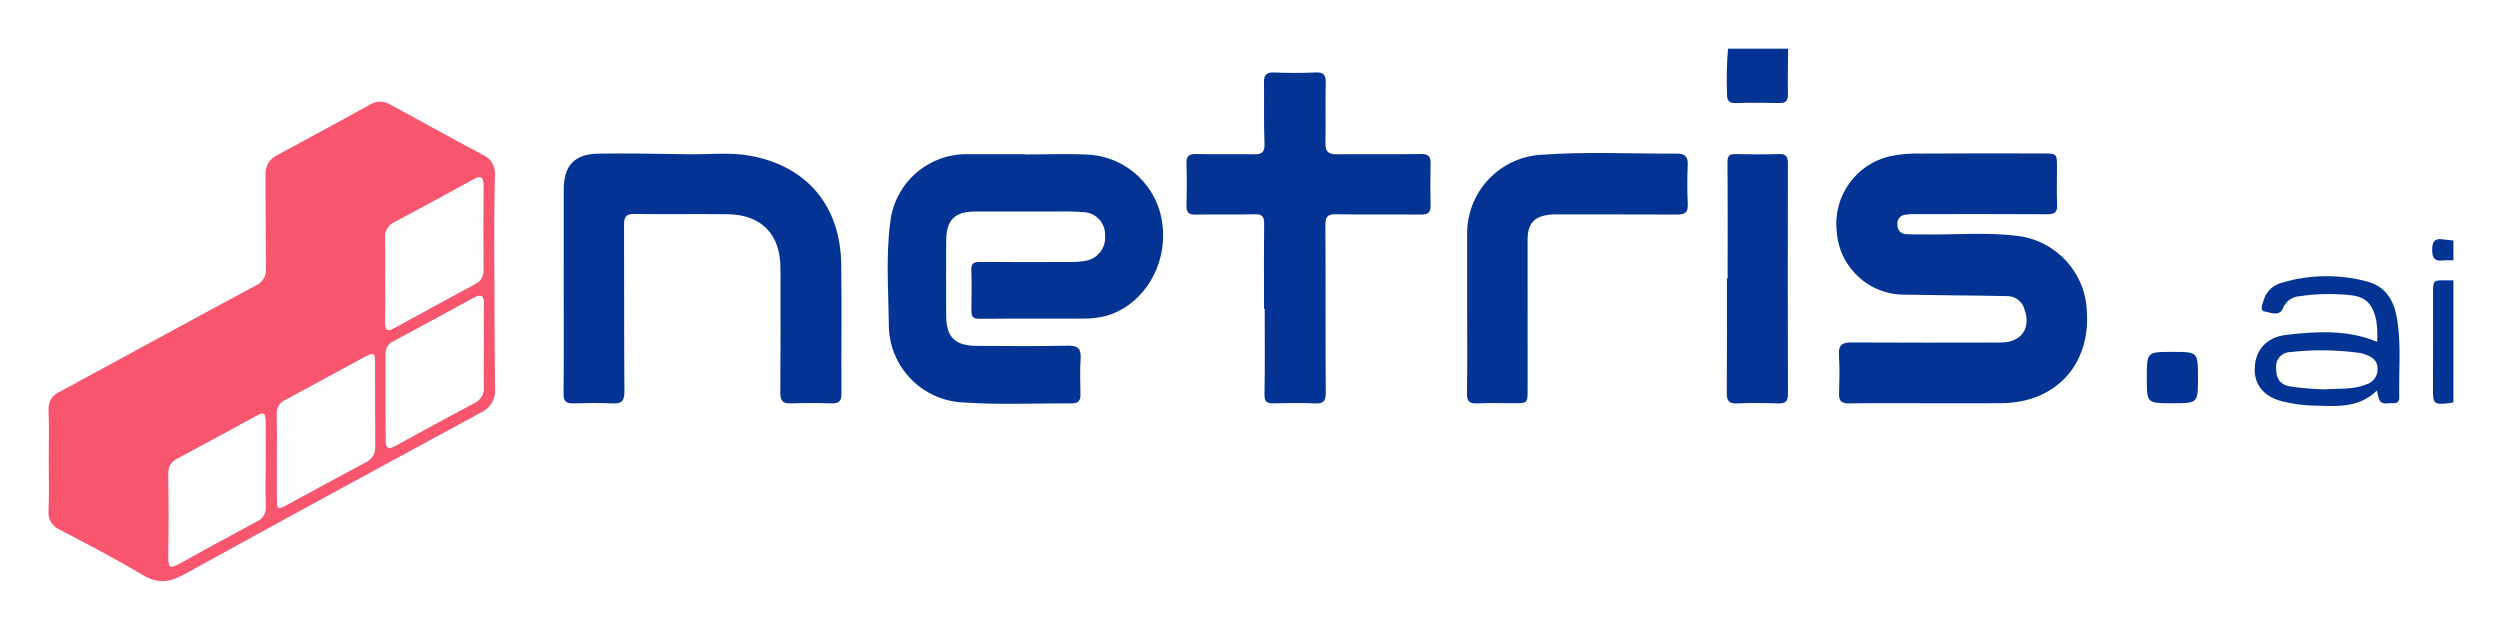
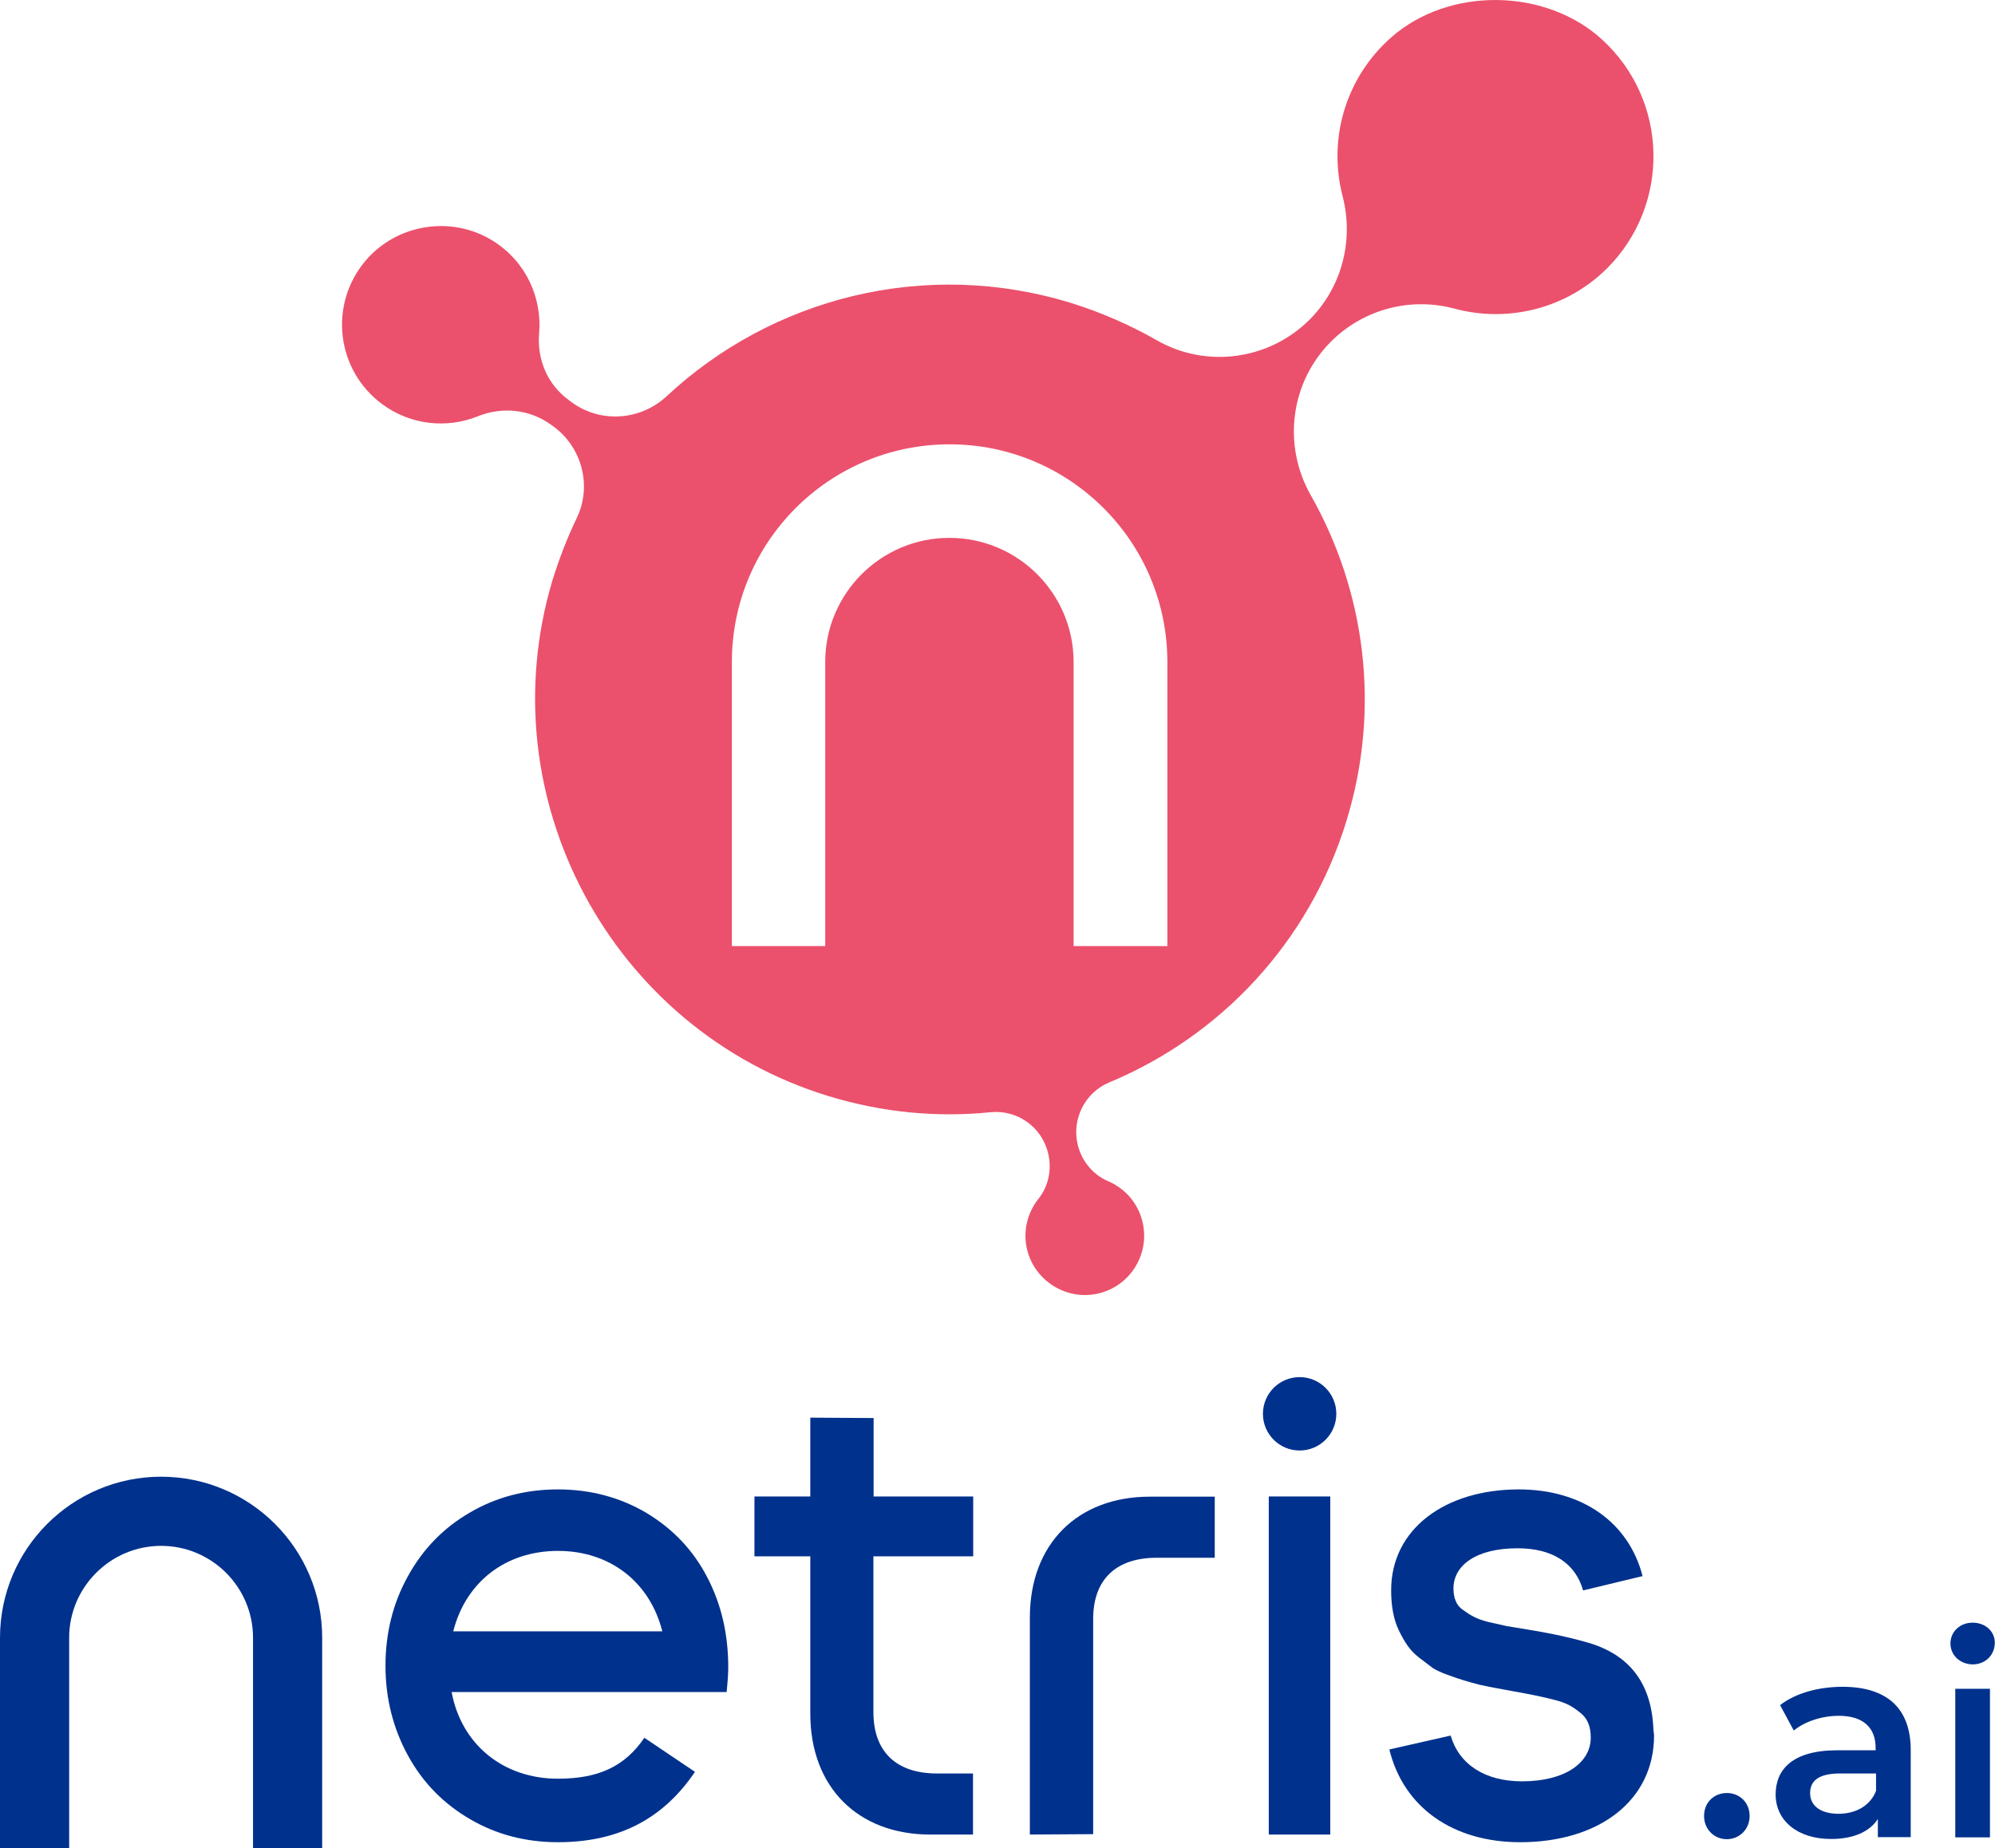
- <svg xmlns="http://www.w3.org/2000/svg" role="img" viewBox="-6.42 68.33 412.10 103.60">
-   <defs>
-     <style>.cls-1{fill:#033494}</style>
-   </defs>
-   <path d="M288.333 76.354c-.017 2.507-.081 5.015-.03 7.521.021 1.069-.336 1.46-1.406 1.438-2.412-.049-4.828-.072-7.239.01-1.145.039-1.407-.534-1.396-1.446a62.367 62.367 0 0 1 .162-7.524zM398 134.625a2.933 2.933 0 0 1-.472.135c-2.837.325-2.912.223-2.896-2.597.029-5.148.008-10.297.008-15.445 0-2.201 0-2.2 2.213-2.176.382.004.765.001 1.147.002zm0-23.374a13.251 13.251 0 0 0-1.768.015c-1.329.182-1.713-.459-1.73-1.666-.018-1.231.255-2.037 1.721-1.822.588.086 1.184.122 1.777.181z" class="cls-1" />
-   <path fill="#f8566e" d="M1.613 144.328c0-2.797.07-5.596-.028-8.389a2.966 2.966 0 0 1 1.794-3.004c10.768-5.829 21.506-11.713 32.296-17.503a2.871 2.871 0 0 0 1.757-2.947c-.079-5.098-.049-10.198-.084-15.297a3.297 3.297 0 0 1 1.822-3.225q7.756-4.184 15.478-8.43a3.172 3.172 0 0 1 3.282.034c5.101 2.802 10.203 5.603 15.335 8.348a3.202 3.202 0 0 1 1.899 3.157c-.062 2.902-.117 5.805-.111 8.707.018 8.88.034 17.76.131 26.64a3.884 3.884 0 0 1-2.316 3.904q-24.547 13.277-48.999 26.726c-2.444 1.35-4.373 1.511-6.821.036-4.417-2.659-9.023-5.01-13.583-7.427a3.02 3.02 0 0 1-1.883-3.105c.113-2.737.032-5.482.032-8.224zm55.496-29.914c0 2.304.049 4.61-.019 6.912-.038 1.296.218 1.765 1.539 1.036q6.635-3.665 13.317-7.248a2.326 2.326 0 0 0 1.305-2.271c-.015-4.663-.023-9.326.004-13.989.008-1.409-.471-1.58-1.655-.927q-6.492 3.583-13.039 7.067a2.497 2.497 0 0 0-1.47 2.509c.06 2.303.018 4.608.017 6.912zm-17.884 29.137c0 2.304-.009 4.607.003 6.911.009 1.856.106 1.914 1.672 1.066 4.298-2.327 8.582-4.68 12.896-6.976a2.657 2.657 0 0 0 1.624-2.593c-.036-4.607-.004-9.215-.02-13.822-.005-1.546-.274-1.714-1.594-1.002-4.399 2.372-8.78 4.777-13.185 7.139a2.379 2.379 0 0 0-1.412 2.366c.049 2.303.015 4.607.014 6.911zm34.068-18.199c0-2.3-.034-4.6.013-6.899.027-1.335-.356-1.716-1.621-1.022-4.374 2.4-8.769 4.761-13.16 7.131a2.137 2.137 0 0 0-1.358 1.898c-.007 4.873-.01 9.746.02 14.619.006 1.001.395 1.373 1.449.791 4.366-2.413 8.76-4.777 13.158-7.131a2.622 2.622 0 0 0 1.517-2.653c-.066-2.243-.019-4.489-.019-6.734zM37.334 144.996c0-2.359.014-4.717-.005-7.076-.013-1.567-.226-1.7-1.577-.971-4.301 2.323-8.581 4.684-12.895 6.984a2.466 2.466 0 0 0-1.492 2.469q.082 6.993.002 13.987c-.015 1.353.27 1.674 1.546.963 4.318-2.406 8.666-4.759 13.022-7.096a2.344 2.344 0 0 0 1.417-2.35c-.06-2.302-.018-4.607-.018-6.911z" />
-   <path d="M311.085 134.801c-4.238 0-8.478-.042-12.715.026-1.23.02-1.67-.385-1.64-1.586.054-2.138.118-4.285-.018-6.416-.105-1.644.561-2.055 2.081-2.046 8.201.047 16.403.033 24.605.016 3.375-.007 5.009-2.341 3.896-5.489a2.923 2.923 0 0 0-2.804-2.162c-2.804-.082-5.61-.083-8.415-.121s-5.61-.065-8.415-.122a11.142 11.142 0 0 1-11.311-10.41 11.409 11.409 0 0 1 8.783-12.406 21.079 21.079 0 0 1 5.078-.44c6.715-.05 13.431-.026 20.146-.018 2.297.003 2.297.018 2.297 2.349 0 2.03-.067 4.063.025 6.088.057 1.253-.402 1.591-1.612 1.583-7.211-.046-14.422-.024-21.633-.019a10.68 10.68 0 0 0-1.81.089 1.44 1.44 0 0 0-1.264 1.65 1.426 1.426 0 0 0 1.372 1.558c.875.072 1.76.025 2.64.044 5.279.119 10.587-.428 15.833.259a12.981 12.981 0 0 1 11.373 12.404c.594 8.886-5.159 15.086-14.106 15.162-4.128.035-8.257.006-12.385.006zM162.482 93.793c3.522 0 7.052-.154 10.563.034a13.029 13.029 0 0 1 12.161 11.603c.794 6.607-3.029 12.958-8.916 14.86a13.717 13.717 0 0 1-4.229.556c-5.664.016-11.328-.026-16.992.037-1.17.013-1.387-.447-1.367-1.445.044-2.193.065-4.39-.008-6.581-.038-1.126.415-1.363 1.451-1.354 5.063.045 10.127.031 15.19.01a11.734 11.734 0 0 0 2.452-.24 3.899 3.899 0 0 0 2.952-4.192 3.691 3.691 0 0 0-3.237-3.757 39.791 39.791 0 0 0-4.448-.123q-6.852-.019-13.704-.004c-3.386.003-4.783 1.389-4.799 4.807q-.028 6.171 0 12.342c.017 3.556 1.421 4.974 5.006 4.996 5.008.031 10.018.079 15.024-.031 1.695-.037 2.236.482 2.127 2.138-.129 1.966-.048 3.948-.024 5.922.012 1.012-.345 1.456-1.449 1.45-5.938-.032-11.877.269-17.812-.147a12.845 12.845 0 0 1-12.333-12.942c-.065-5.642-.496-11.308.255-16.922a12.647 12.647 0 0 1 12.891-11.062c3.082-.014 6.164-.002 9.246-.002zm-75.977 22.163q0-8.225.001-16.449c.004-3.874 1.772-5.795 5.707-5.851 4.947-.071 9.898.017 14.846.102 3.4.059 6.817-.37 10.198.247 9.298 1.697 14.845 8.216 14.989 17.81.107 7.126 0 14.256.042 21.384.007 1.209-.377 1.663-1.612 1.623-2.253-.074-4.513-.077-6.765.001-1.307.045-1.71-.439-1.701-1.721.049-6.854.028-13.708.022-20.562-.005-5.587-3.131-8.824-8.72-8.897-5.116-.067-10.233.032-15.349-.045-1.448-.022-1.72.55-1.714 1.838.043 9.157-.015 18.314.06 27.47.013 1.57-.514 1.987-1.982 1.921-2.141-.097-4.291-.07-6.435-.008-1.187.034-1.629-.335-1.615-1.591.062-5.757.027-11.514.027-17.272zm115.437 3.294c0-4.663-.032-9.327.022-13.989.014-1.187-.287-1.644-1.567-1.61-3.245.088-6.495-.017-9.741.053-1.185.025-1.525-.404-1.495-1.524.063-2.302.076-4.61-.004-6.911-.043-1.251.422-1.579 1.628-1.55 3.191.077 6.385.002 9.577.038 1.25.014 1.713-.362 1.658-1.736-.138-3.396-.043-6.8-.083-10.201-.014-1.212.484-1.595 1.694-1.545 2.253.094 4.517.115 6.768-.005 1.451-.077 1.746.491 1.714 1.799-.08 3.29.022 6.584-.05 9.874-.03 1.38.504 1.833 1.84 1.82 4.623-.047 9.248.023 13.87-.045 1.233-.018 1.656.375 1.626 1.577q-.087 3.454-0 6.911c.029 1.167-.446 1.504-1.57 1.493-4.678-.047-9.358.034-14.035-.052-1.418-.026-1.741.452-1.734 1.781.051 9.216-.001 18.433.057 27.649.009 1.383-.402 1.811-1.769 1.75-2.252-.1-4.513-.056-6.769-.014-1.035.019-1.586-.123-1.561-1.422.09-4.713.035-9.428.035-14.142zm33.482.214q0-6.167.001-12.333a12.99 12.99 0 0 1 12.205-13.292c7.461-.54 14.95-.152 22.426-.185 1.193-.005 1.788.458 1.733 1.781-.092 2.189-.102 4.388.004 6.575.066 1.356-.488 1.692-1.725 1.686-6.6-.035-13.2-.012-19.799-.021a7.42 7.42 0 0 0-2.759.373c-1.786.698-2.124 2.187-2.122 3.879q.013 12.333.003 24.666c-0 2.205-.003 2.206-2.28 2.206-1.98 0-3.964-.076-5.938.027-1.34.07-1.81-.3-1.782-1.716.09-4.548.033-9.099.033-13.648zm42.939-5.256c0-6.359.03-12.718-.029-19.076-.01-1.107.299-1.435 1.379-1.405 2.365.064 4.734.073 7.098-.002 1.187-.038 1.491.413 1.488 1.534q-.046 19.005.008 38.009c.005 1.279-.443 1.594-1.627 1.556-2.254-.073-4.515-.089-6.767.004-1.321.055-1.702-.414-1.692-1.697.053-6.307.024-12.615.024-18.922zm107.065 10.468a16.3 16.3 0 0 0-.159-3.629c-.653-2.753-1.794-3.887-4.6-4.095a32.233 32.233 0 0 0-8.064.215 3.062 3.062 0 0 0-2.656 1.892c-.623 1.566-2.062.758-3.015.632-.935-.123-.392-1.235-.232-1.816a4.19 4.19 0 0 1 3.068-2.955 25.803 25.803 0 0 1 14.152-.149c2.858.8 4.229 3.042 4.731 5.793.804 4.404.313 8.864.423 13.299.018.732-.443.992-1.065.921-.798-.092-1.832.46-2.288-.695a10.029 10.029 0 0 1-.324-1.389c-3.164 3.117-7.111 2.54-10.912 2.474a23.511 23.511 0 0 1-4.243-.583c-3.255-.664-5.04-2.631-5.002-5.391.043-3.119 1.884-5.298 5.278-5.681 4.971-.56 9.973-.887 14.909 1.156zm-8.594 7.833c2.267-.183 4.595.095 6.802-.81a2.594 2.594 0 0 0 1.868-2.591c-.007-1.34-.861-1.924-1.957-2.32a4.901 4.901 0 0 0-.947-.274 45.609 45.609 0 0 0-11.485-.147 2.371 2.371 0 0 0-2.334 2.621c-.04 1.556.507 2.64 2.144 3.014a42.567 42.567 0 0 0 5.91.507zm-20.94-1.863c0 4.156 0 4.156-4.232 4.156-4.205 0-4.204 0-4.204-4.159 0-4.309 0-4.309 4.241-4.309 4.196 0 4.196 0 4.196 4.311z" class="cls-1" />
-   <path fill="#fefefe" d="M57.109 114.413c0-2.304.043-4.609-.018-6.912a2.497 2.497 0 0 1 1.47-2.509q6.538-3.499 13.039-7.067c1.183-.653 1.663-.482 1.655.927-.027 4.663-.019 9.326-.004 13.989a2.326 2.326 0 0 1-1.305 2.271q-6.674 3.596-13.317 7.248c-1.321.73-1.577.261-1.539-1.036.068-2.302.019-4.608.019-6.912zm-17.884 29.137c0-2.304.035-4.608-.015-6.911a2.379 2.379 0 0 1 1.412-2.366c4.404-2.362 8.786-4.768 13.185-7.139 1.32-.712 1.589-.544 1.594 1.002.016 4.607-.016 9.215.02 13.822a2.657 2.657 0 0 1-1.624 2.593c-4.314 2.297-8.599 4.649-12.896 6.976-1.566.848-1.663.79-1.672-1.066-.011-2.304-.003-4.607-.003-6.911zm34.067-18.199c0 2.245-.048 4.491.019 6.734a2.622 2.622 0 0 1-1.517 2.653c-4.398 2.354-8.792 4.718-13.158 7.131-1.054.582-1.443.21-1.449-.791-.03-4.873-.027-9.746-.02-14.619A2.137 2.137 0 0 1 58.525 124.562c4.39-2.37 8.786-4.731 13.16-7.131 1.265-.694 1.649-.313 1.621 1.022-.047 2.299-.013 4.599-.013 6.899zM37.334 144.996c0 2.304-.042 4.609.018 6.911a2.344 2.344 0 0 1-1.417 2.35c-4.356 2.337-8.704 4.69-13.022 7.096-1.276.711-1.561.39-1.546-.963q.078-6.993-.002-13.987a2.466 2.466 0 0 1 1.492-2.469c4.313-2.3 8.594-4.661 12.895-6.984 1.35-.729 1.564-.597 1.577.971.019 2.358.005 4.717.005 7.076z" />
+ <svg xmlns="http://www.w3.org/2000/svg" version="1.1" id="Layer_1" x="0px" y="0px" viewBox="0 0 989.5 916.6" style="enable-background:new 0 0 989.5 916.6;" xml:space="preserve">
+   <style type="text/css">
+ 	.st0{fill:#00318D;}
+ 	.st1{fill:#EB516C;}
+ </style>
+   <g>
+     <g>
+       <g>
+         <g>
+           <path class="st0" d="M361.2,827c0-16.1-3.3-30.9-10.3-44.4c-7-13.6-17.1-24.2-30.2-32.1c-13-7.7-27.7-11.7-44-11.7      c-15.9,0-30.5,3.8-43.5,11.4c-13.2,7.6-23.5,18.2-30.9,31.7c-7.4,13.3-11.1,28.2-11.1,44.4c0,16.2,3.8,31.1,11.2,44.6      c7.4,13.5,17.7,23.9,30.8,31.5c13,7.6,27.6,11.4,43.5,11.4c29.2,0,51.7-10.8,68-34.9L319.6,862v0c-9.9,14.5-23.1,20.3-42.9,20.3      c-27.1,0-47.9-17-52.7-43h136.4C361,833.2,361.2,830,361.2,827z M224.8,809.2c6.2-24.4,25.9-39.9,52-39.9      c25.6,0,45.5,15.3,51.7,39.9H224.8z" />
+         </g>
+         <g>
+           <path class="st0" d="M482.7,772v-29.7h-49.4v-38.9l-31.4-0.2v39.1h-27.7V772h27.7v78c0,36.7,23.8,60,59.5,60h21.2v-30.3h-17.9      c-20.2,0-31.5-10.8-31.5-30.5V772H482.7z" />
+         </g>
+         <g>
+           <path class="st0" d="M629.3,742.3V910h30.5V742.3H629.3z" />
+         </g>
+         <g>
+           <path class="st0" d="M819.9,854.9c-1.8-22.7-14.1-34.2-30.3-39.5c-7.9-2.4-18.3-4.9-32-7.1l-10.3-1.7c-2.4-0.5-5.5-1.2-8.9-2      c-6.1-1.5-8.9-3.2-13.3-6.4c-2.6-2-4.2-5.3-4.2-10.3c0-11.2,10.9-19.9,31.8-19.9c17.5,0,28.7,7.5,32.5,20.9l29.5-7.1      c-6.9-26.8-30.1-43-61.4-43c-36.5,0-63.3,19.6-63.3,50c0,7.9,1.2,14.5,3.8,19.9c3,6.1,5.5,10,10,13.5c3.2,2.4,5.5,4.2,7,5.3      c2,1.2,4.4,2.3,7,3.2c5.3,2,9.5,3.3,16.1,5c4.9,1.1,10.5,2.1,16.5,3.2c7.9,1.4,14.5,2.7,20.2,4.2c6.2,1.5,9.2,3.2,13.6,6.8      c3.2,2.7,4.8,6.5,4.8,12c0,12.4-12.6,21.7-34.1,21.7c-18.4,0-31.2-8.4-35.4-22.7l-30.4,6.9c7.1,28.9,31.7,46,64.9,46      c38.9,0,66.4-20.5,66.4-53C820.2,859.4,820,857.4,819.9,854.9z" />
+         </g>
+         <g>
+           <circle class="st0" cx="644.6" cy="701.3" r="18.2" />
+         </g>
+         <g>
+           <path class="st0" d="M542.2,803.1c0-19.7,11.4-30.4,31.5-30.4h28.8v-30.3h-32.2c-35.7,0-59.5,23.3-59.5,60V910l31.4-0.2V803.1z" />
+         </g>
+       </g>
+       <g>
+         <path class="st0" d="M845.2,900.8c0-6.9,5.1-11.4,11.3-11.4c6.2,0,11.3,4.6,11.3,11.4c0,6.6-5.1,11.5-11.3,11.5     C850.3,912.3,845.2,907.5,845.2,900.8z" />
+         <path class="st0" d="M947.7,868.1v43.2h-16.3v-9c-4.1,6.3-12.1,9.9-23.2,9.9c-16.8,0-27.5-9.2-27.5-22.1     c0-12.3,8.3-21.9,30.6-21.9h19v-1.1c0-10.1-6.1-16-18.3-16c-8.3,0-16.8,2.8-22.3,7.3l-6.8-12.6c7.9-6.1,19.3-9.1,31.2-9.1     C935.4,836.8,947.7,846.9,947.7,868.1z M930.5,888.3v-8.6h-17.8c-11.7,0-14.9,4.4-14.9,9.8c0,6.2,5.2,10.2,14.1,10.2     C920.2,899.7,927.6,895.9,930.5,888.3z" />
+         <path class="st0" d="M967.4,815.2c0-5.8,4.7-10.3,11-10.3s11,4.3,11,9.9c0,6.1-4.6,10.8-11,10.8     C972.1,825.5,967.4,821,967.4,815.2z M969.8,837.7H987v73.7h-17.2V837.7z" />
+       </g>
+       <path class="st0" d="M125.5,916.6V812.4c0-25.2-20.5-45.6-45.6-45.6s-45.6,20.5-45.6,45.6v104.3H0V812.4    c0-44.1,35.8-79.9,79.9-79.9s79.9,35.8,79.9,79.9v104.3H125.5z" />
+     </g>
+     <g>
+       <path class="st1" d="M794.6,19.6c-28-25.6-75.7-26.2-104.3-1.3c-23.4,20.5-31.6,51.3-24.4,78.9c5.7,22-0.3,45.3-16.4,61.4l0,0    c-20.1,20-51.2,24.3-75.9,10.1c-13.1-7.5-27.3-13.7-42.3-18.4c-72.8-22.4-148.6-2.3-200.6,46.2c-13.1,12.2-32.9,13.5-47.2,3    l-1.7-1.3c-10.3-7.6-15.5-20-14.4-32.8c1.5-17.6-6.4-35.5-22.7-45.8c-20.4-12.9-47.6-8.7-63.3,9.6c-18.6,21.9-14.6,54.5,8.2,71.3    c14.2,10.5,32.2,12.1,47.4,6c12.1-4.9,25.8-3.5,36.3,4.2l1.3,0.9c14.2,10.5,19.1,29.6,11.4,45.5c-4.7,9.8-8.7,20.1-12,30.8    c-32.3,108,29.2,222.8,136.9,255.8c26.9,8.2,54.1,10.7,80.4,8c13.2-1.3,25.3,7.2,28.5,20.1v0c2,7.9,0.4,16.4-4.7,22.8    c-5.6,7-8,16.5-5.5,25.9c3.9,14.7,18.8,24.2,33.8,21.4c16.8-3.1,27.3-19.7,23.2-36.1c-2.3-9.3-8.8-16.4-17-19.9    c-7.5-3.2-13-9.9-15-17.8l0,0c-3.2-12.8,3.4-26.1,15.6-31.2c54.5-22.7,98.9-68.7,117.6-129.6c17.3-56.3,9.2-114.3-17.7-161.7    c-14.1-24.9-10.1-56.1,10.2-76.3l0,0c16-15.9,39.3-22.1,61.1-16.2c26.1,7,55.2,0.4,75.8-20.1C828.5,101.6,827.8,50,794.6,19.6z     M578.8,469.3h-46.3V328.4c0-34-27.6-61.6-61.6-61.6c-34,0-61.6,27.6-61.6,61.6v140.9h-46.3V328.4c0-59.6,48.3-108,108-108    c59.6,0,108,48.3,108,108V469.3z" />
+     </g>
+   </g>
</svg>
